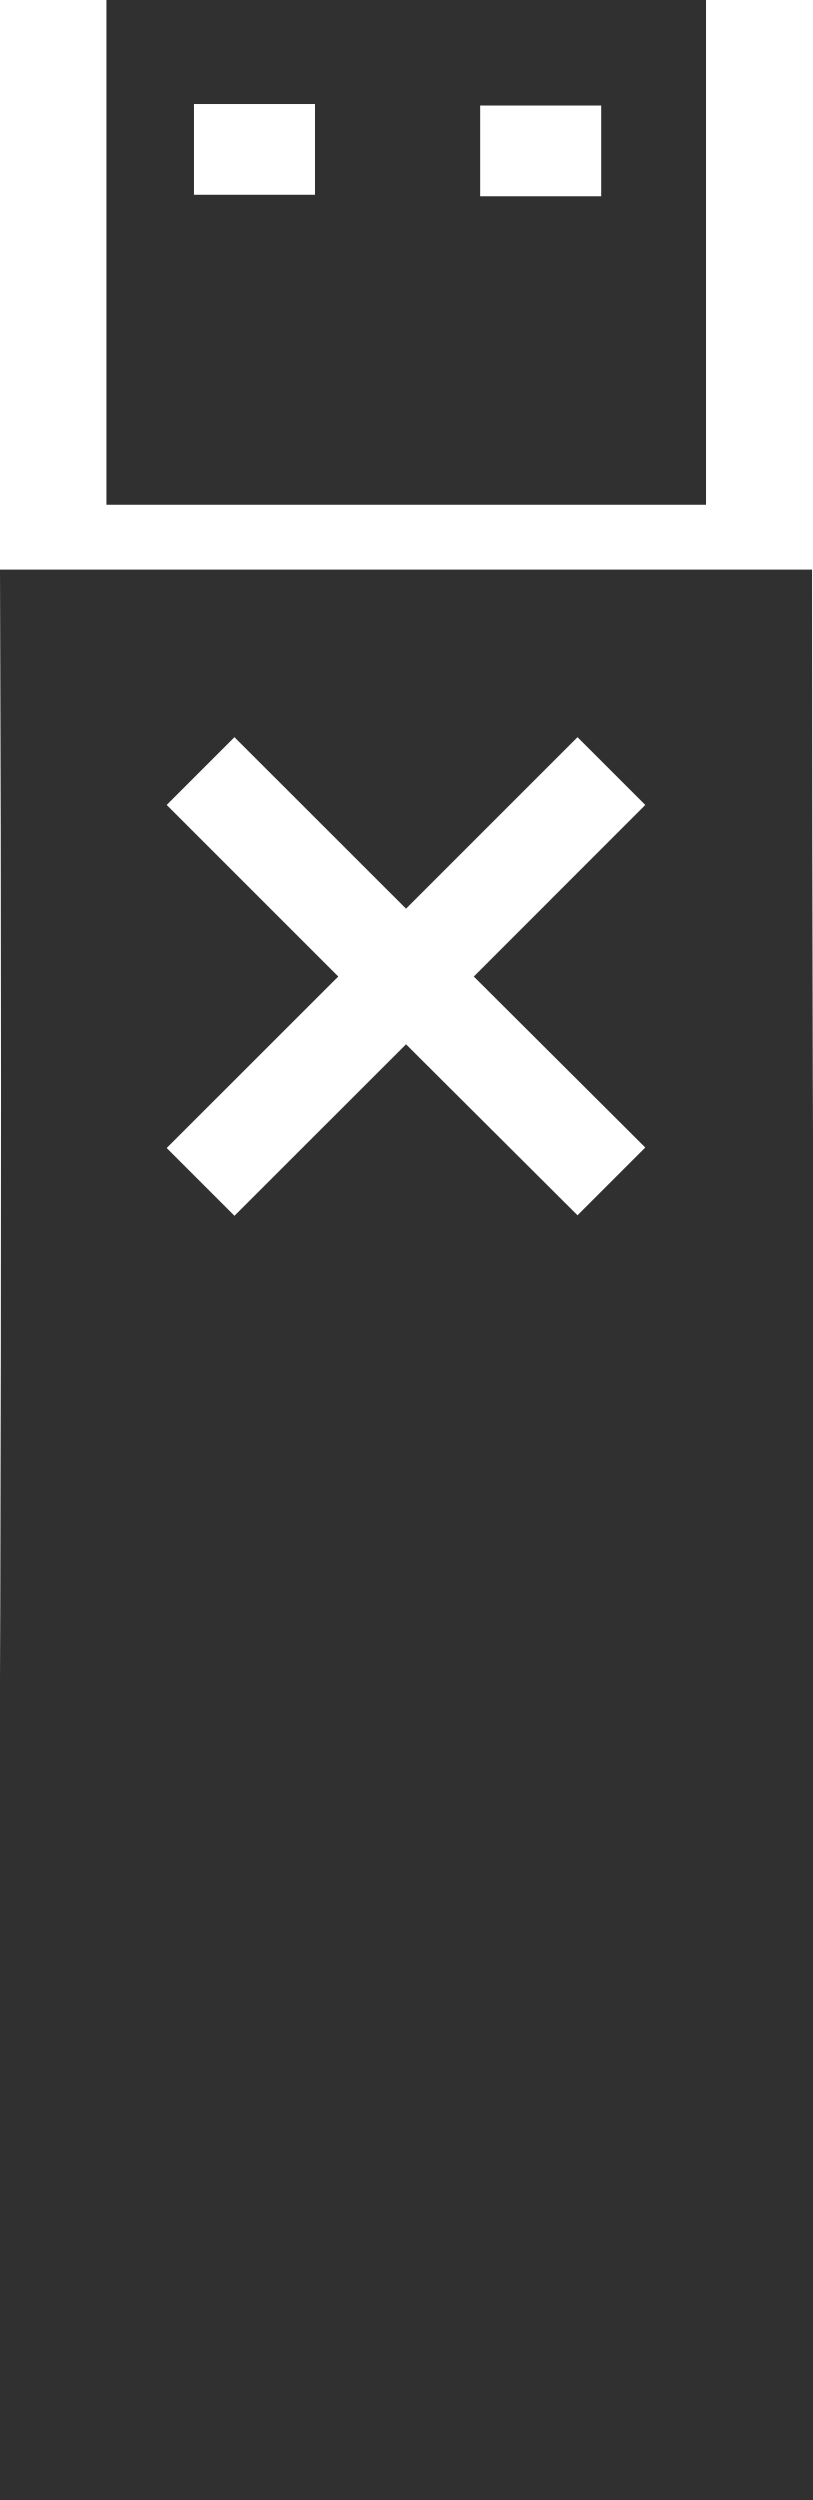
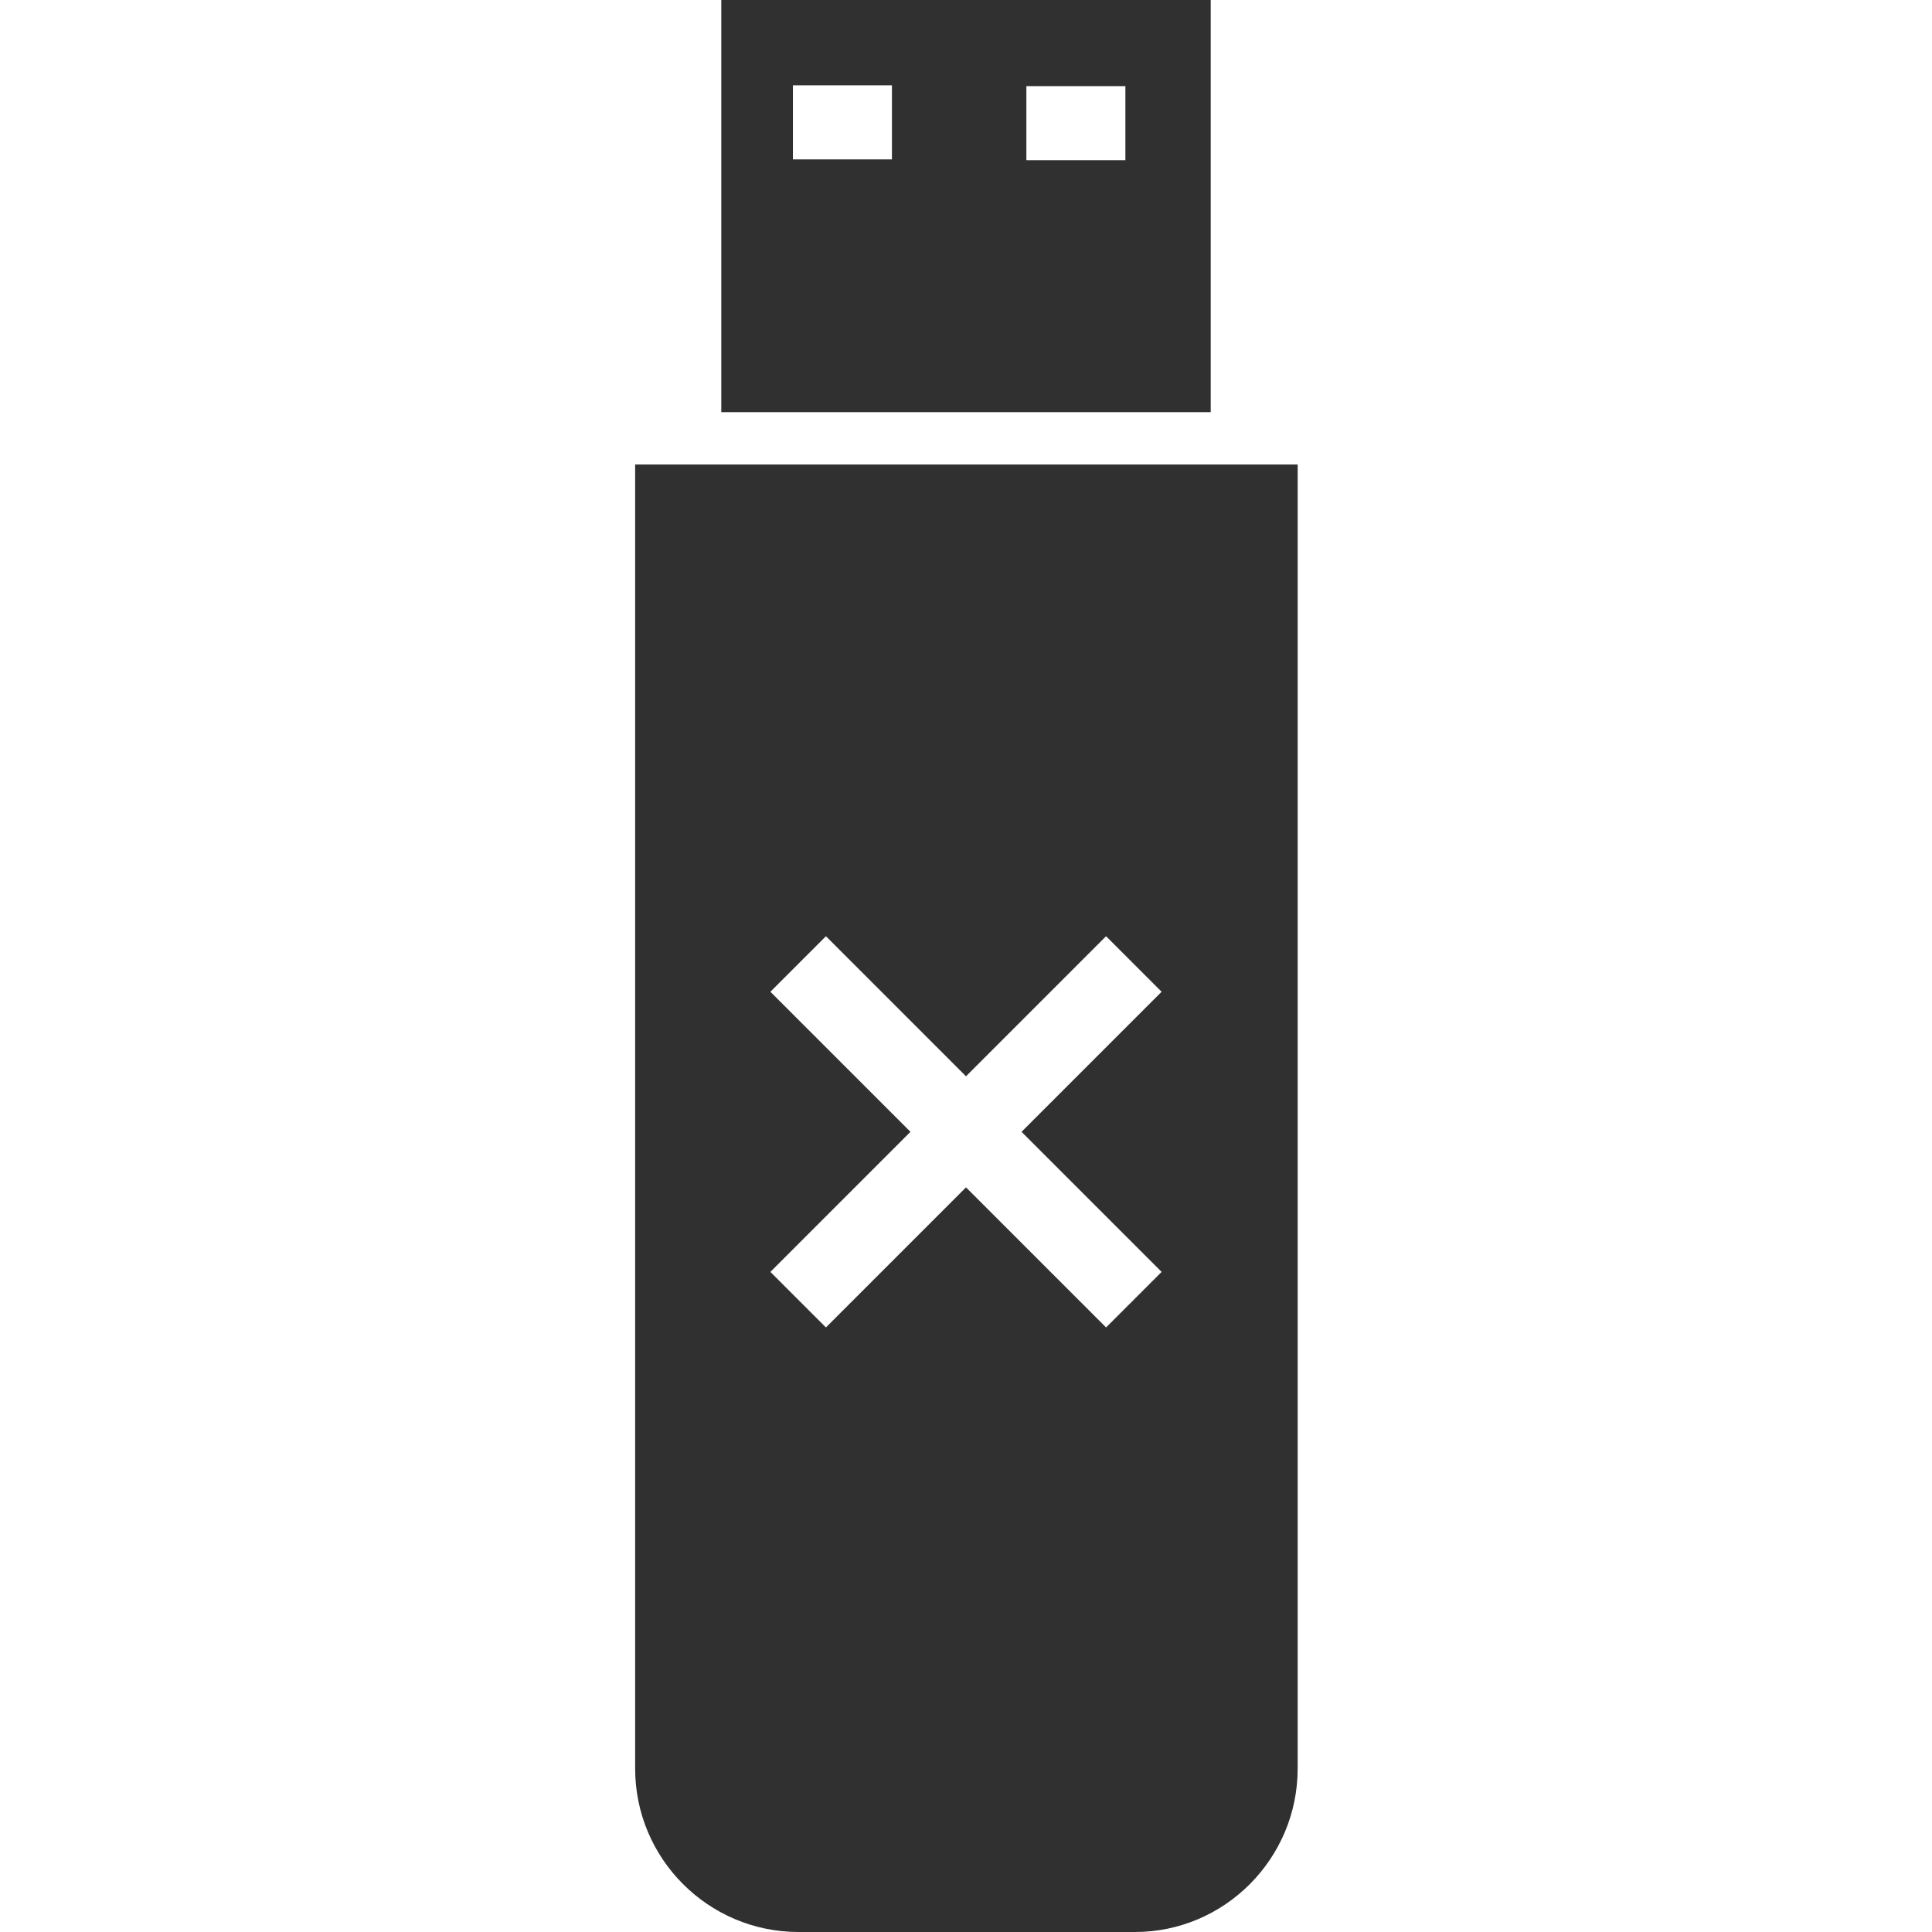
- <svg xmlns="http://www.w3.org/2000/svg" viewBox="0 0 81.26 250.17" version="1.1" id="svg14">
-   <defs id="defs4">
-     <style id="style2">.cls-1{fill:#303030;}</style>
-   </defs>
-   <g id="Layer_2" data-name="Layer 2">
-     <g id="Layer_1-2" data-name="Layer 1">
-       <path class="cls-1" d="M70.65,0h-60V50.51h60ZM31.52,19.49H19.41V10.41H31.52Zm16.53.15V10.56H60.16v9.08Z" id="path8" />
-       <path class="cls-1" d="M 81.26,57 H 0 c 0.261,68.889 -0.015,141.715 -0.527,199.2 L 81.491,250.575 C 81.778,169.605 81.26,132.4 81.26,57 Z M 64.57,114.83 57.79,121.61 40.63,104.5 23.46,121.66 16.68,114.88 33.85,97.72 16.68,80.55 23.46,73.77 40.63,90.93 57.79,73.77 64.57,80.55 47.41,97.72 Z" id="path10" style="fill:#303030" />
-     </g>
+ <svg xmlns="http://www.w3.org/2000/svg" version="1.1" id="Layer_1" x="0px" y="0px" viewBox="0 0 240 240" style="enable-background:new 0 0 240 240;" xml:space="preserve">
+   <style type="text/css">
+ 	.st0{fill:#303030;}
+ </style>
+   <g>
+     <path class="st0" d="M150.4,0L89.6,0l0,51.2h60.8L150.4,0z M110.8,19.8l-12.3,0l0-9.2l12.3,0L110.8,19.8z M127.5,19.9l0-9.2l12.3,0   l0,9.2L127.5,19.9z" />
+     <path class="st0" d="M161.2,219.7l0-162l-82.3,0l0,162c0,11.2,9.1,20.3,20.3,20.3l41.8,0C152.1,240,161.2,230.9,161.2,219.7z    M144.3,158l-6.9,6.9L120,147.5l-17.4,17.4l-6.9-6.9l17.4-17.4l-17.4-17.4l6.9-6.9l17.4,17.4l17.4-17.4l6.9,6.9l-17.4,17.4   L144.3,158z" />
  </g>
</svg>
